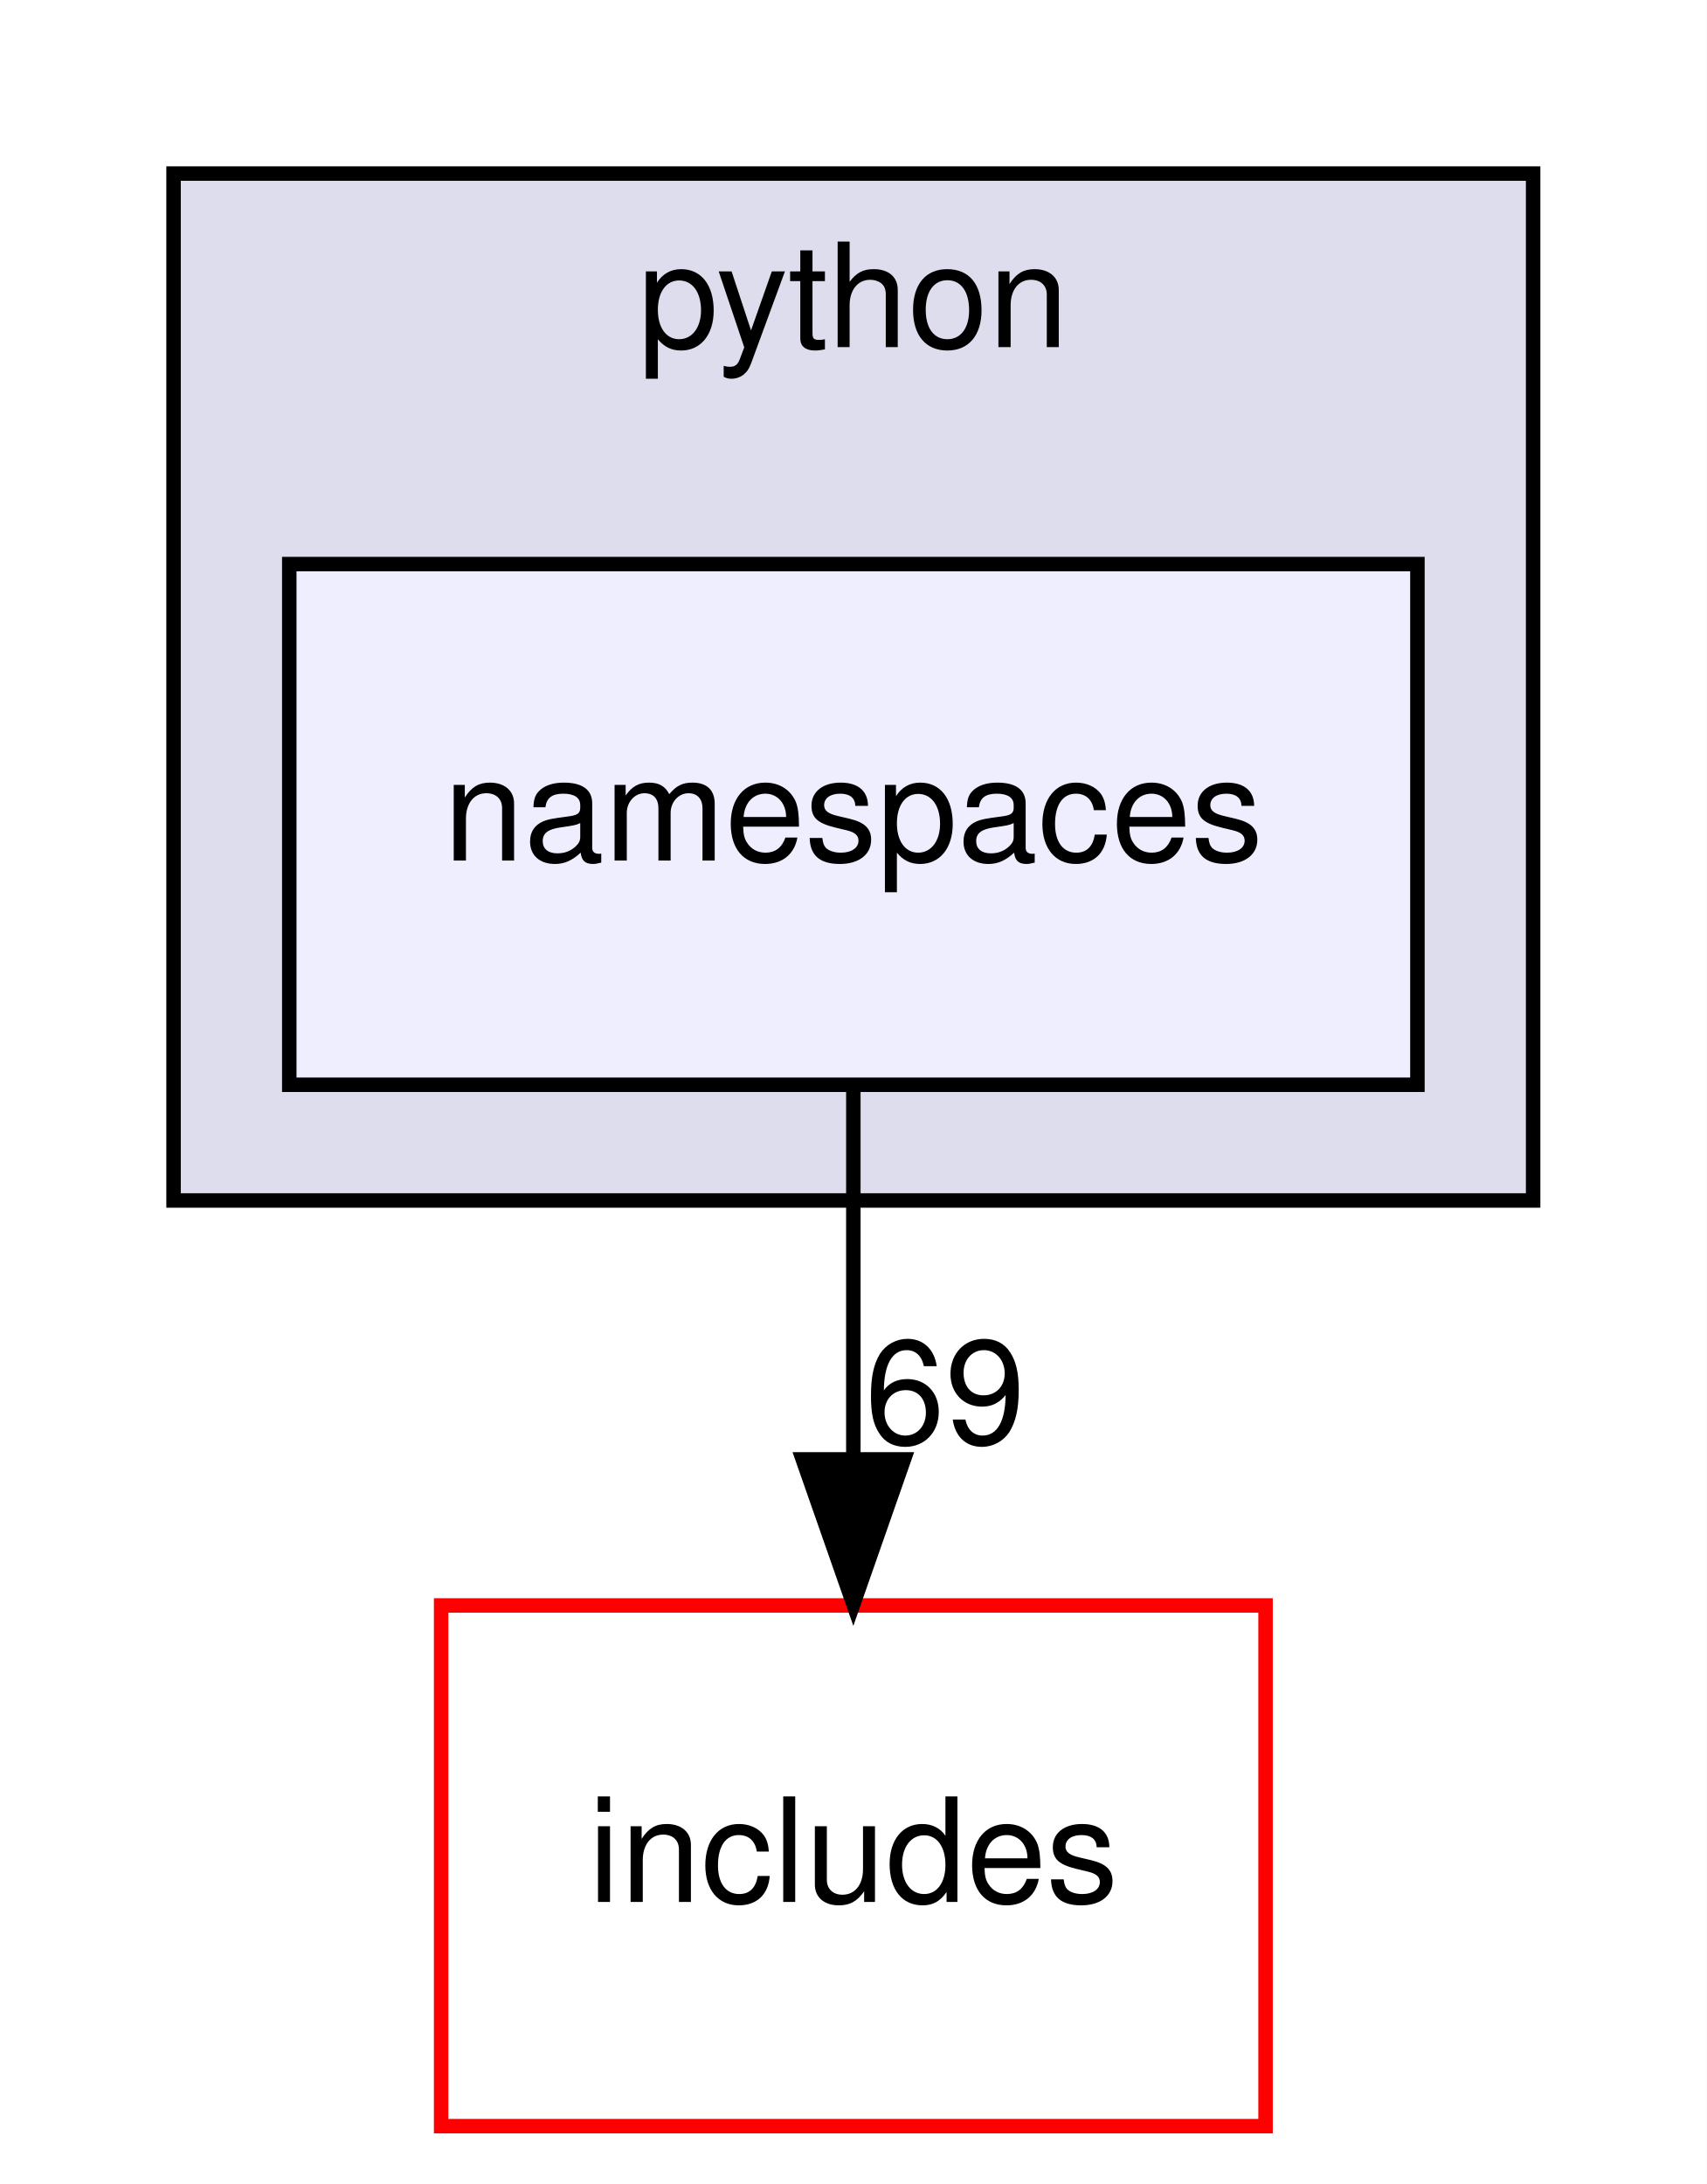
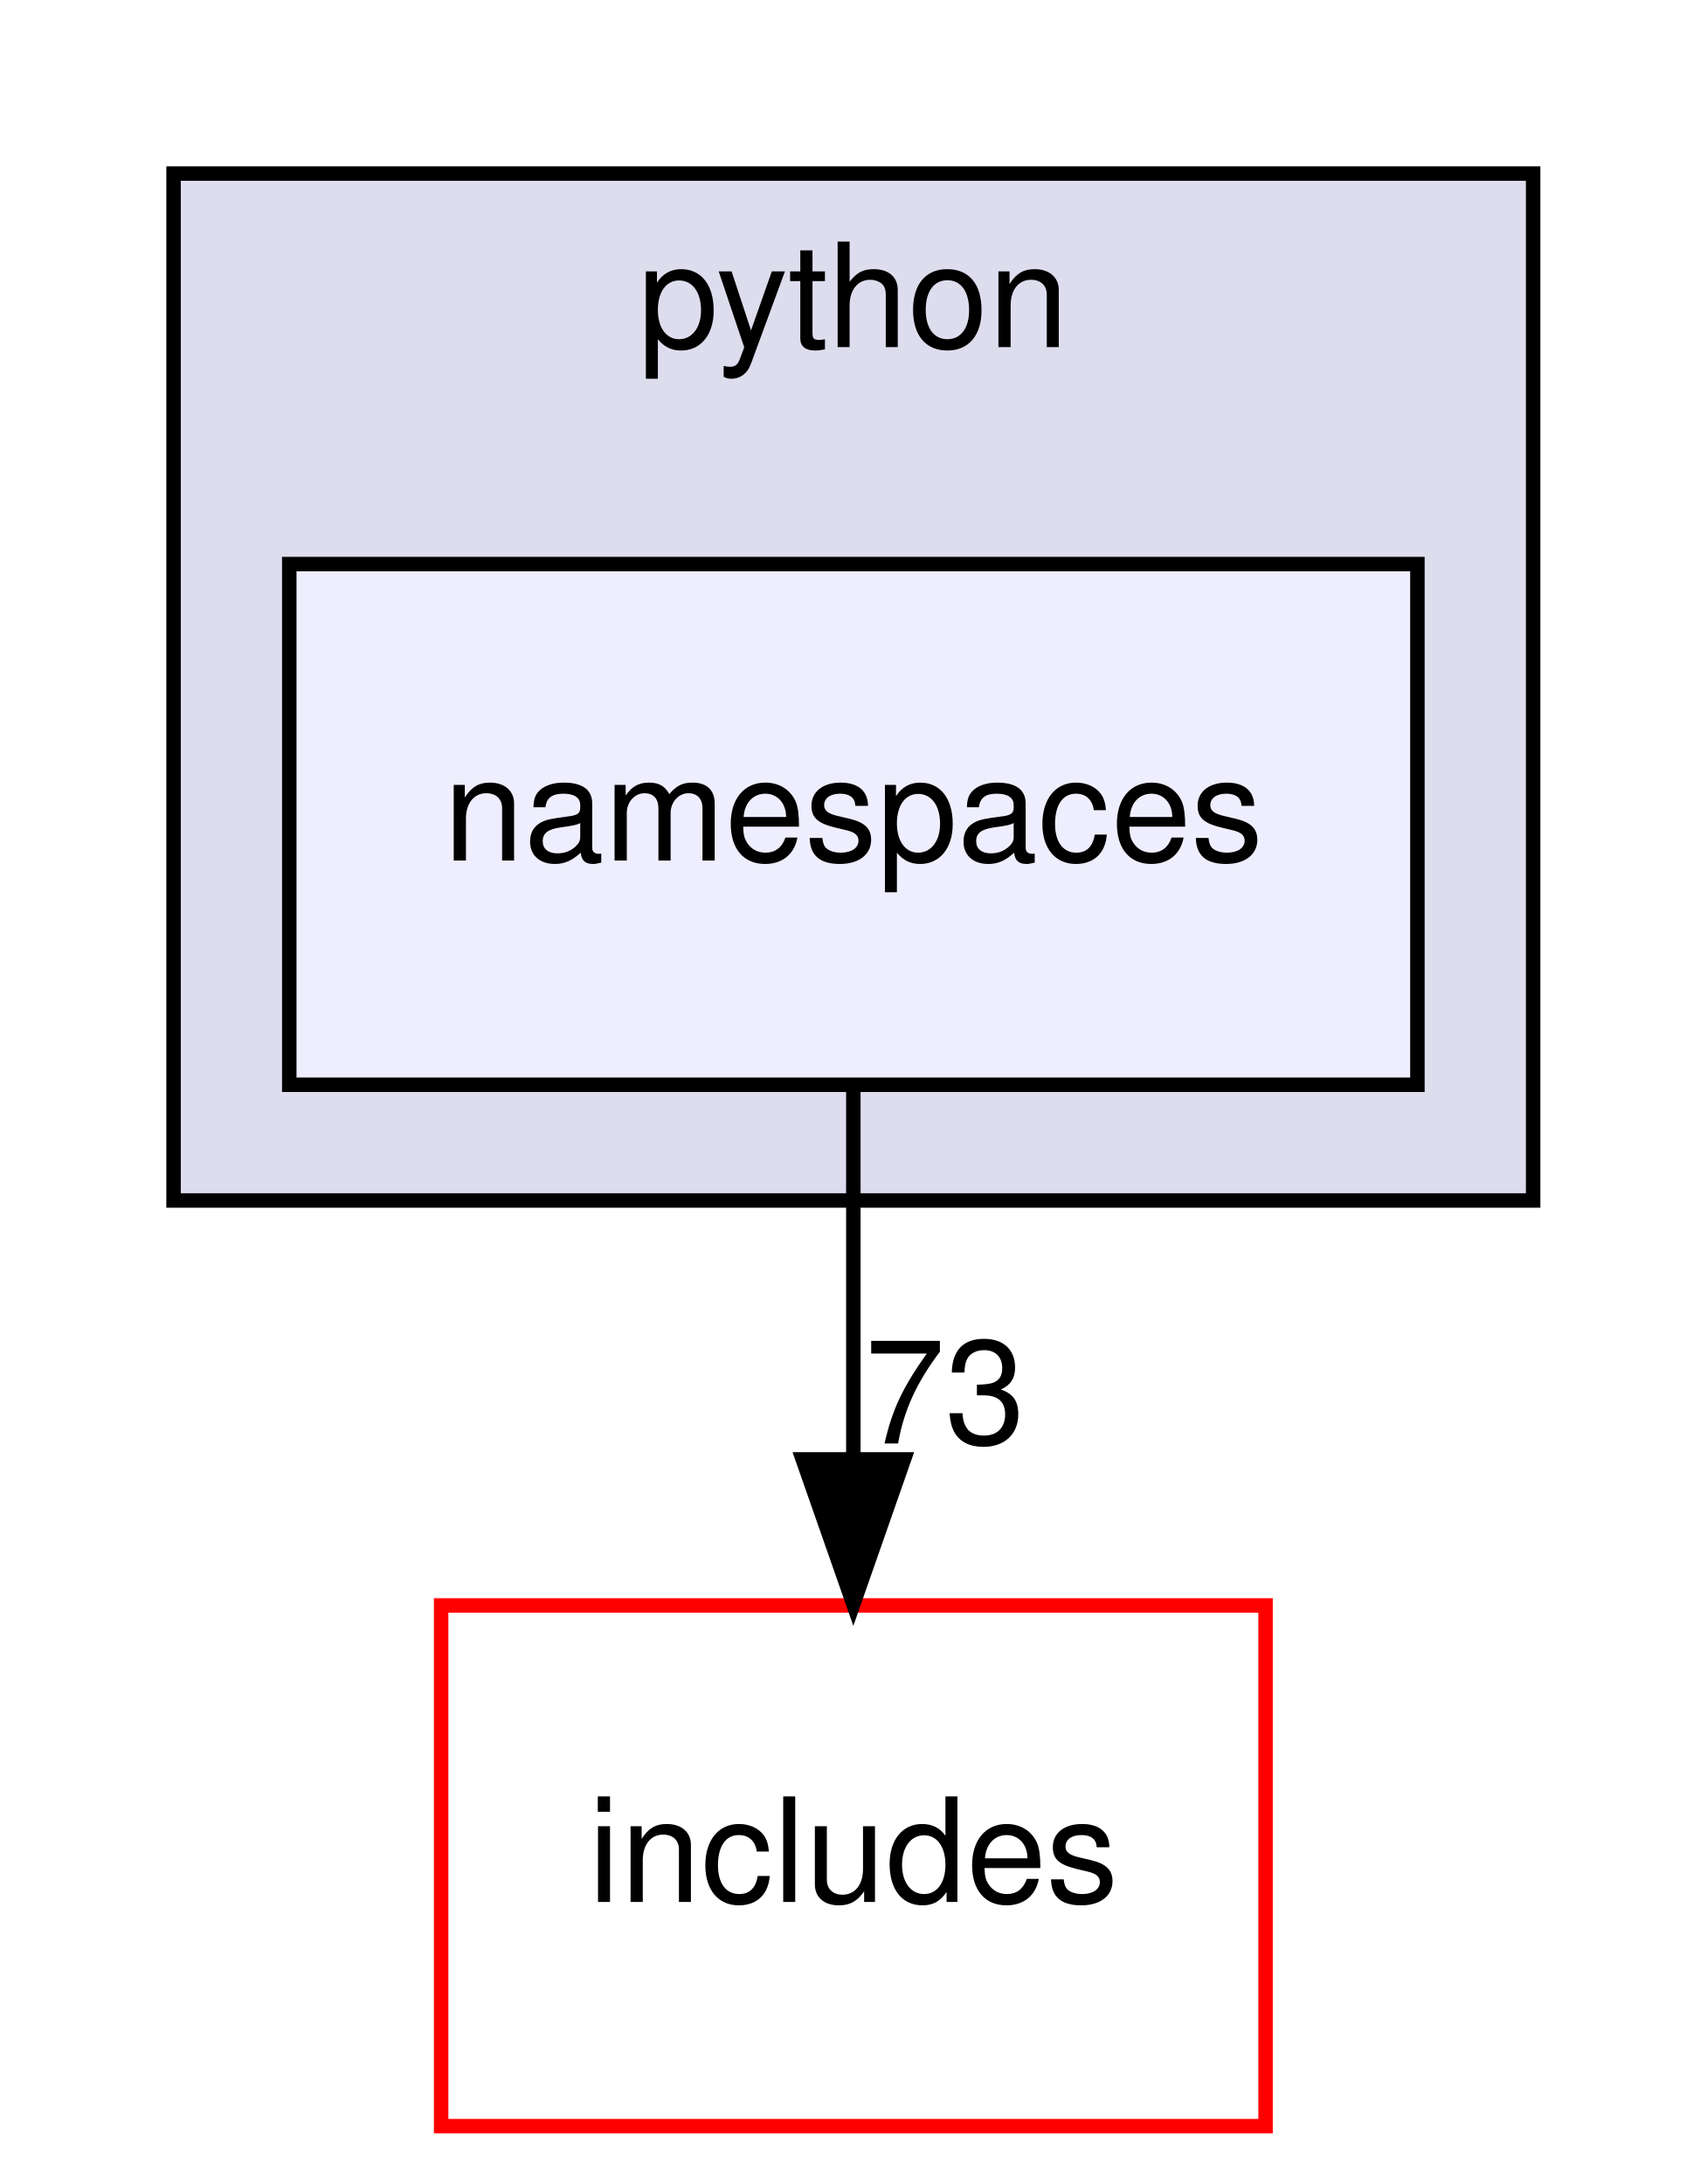
<svg xmlns="http://www.w3.org/2000/svg" xmlns:xlink="http://www.w3.org/1999/xlink" width="118pt" height="151pt" viewBox="0.00 0.00 118.00 151.00">
  <g id="graph0" class="graph" transform="scale(1 1) rotate(0) translate(4 147)">
    <polygon fill="white" stroke="transparent" points="-4,4 -4,-147 114,-147 114,4 -4,4" />
    <g id="clust1" class="cluster">
      <g id="a_clust1">
        <a xlink:href="dir_cd620cc27d99cd5acee30f3194b95f5b.html" target="_top" xlink:title="python">
          <polygon fill="#ddddee" stroke="black" points="8,-64 8,-135 102,-135 102,-64 8,-64" />
          <text text-anchor="middle" x="55" y="-123" font-family="Helvetica,sans-Serif" font-size="10.00">python</text>
        </a>
      </g>
    </g>
    <g id="node1" class="node">
      <g id="a_node1">
        <a xlink:href="dir_d1e87563773564b0e9088e610360d41b.html" target="_top" xlink:title="namespaces">
          <polygon fill="#eeeeff" stroke="black" points="94,-108 16,-108 16,-72 94,-72 94,-108" />
          <text text-anchor="middle" x="55" y="-87.5" font-family="Helvetica,sans-Serif" font-size="10.00">namespaces</text>
        </a>
      </g>
    </g>
    <g id="node2" class="node">
      <g id="a_node2">
        <a xlink:href="dir_0a436fc82d73b0b9b664d07557632391.html" target="_top" xlink:title="includes">
          <polygon fill="white" stroke="red" points="83.5,-36 26.5,-36 26.5,0 83.5,0 83.5,-36" />
          <text text-anchor="middle" x="55" y="-15.5" font-family="Helvetica,sans-Serif" font-size="10.00">includes</text>
        </a>
      </g>
    </g>
    <g id="edge1" class="edge">
      <path fill="none" stroke="black" d="M55,-71.7C55,-63.98 55,-54.71 55,-46.11" />
      <polygon fill="black" stroke="black" points="58.5,-46.1 55,-36.1 51.5,-46.1 58.5,-46.1" />
      <g id="a_edge1-headlabel">
-         <a xlink:href="dir_000016_000027.html" target="_top" xlink:title="69">
-           <text text-anchor="middle" x="61.34" y="-47.2" font-family="Helvetica,sans-Serif" font-size="10.00">69</text>
+         <a xlink:href="dir_000016_000027.html" target="_top" xlink:title="73">
+           <text text-anchor="middle" x="61.34" y="-47.2" font-family="Helvetica,sans-Serif" font-size="10.00">73</text>
        </a>
      </g>
    </g>
  </g>
</svg>
